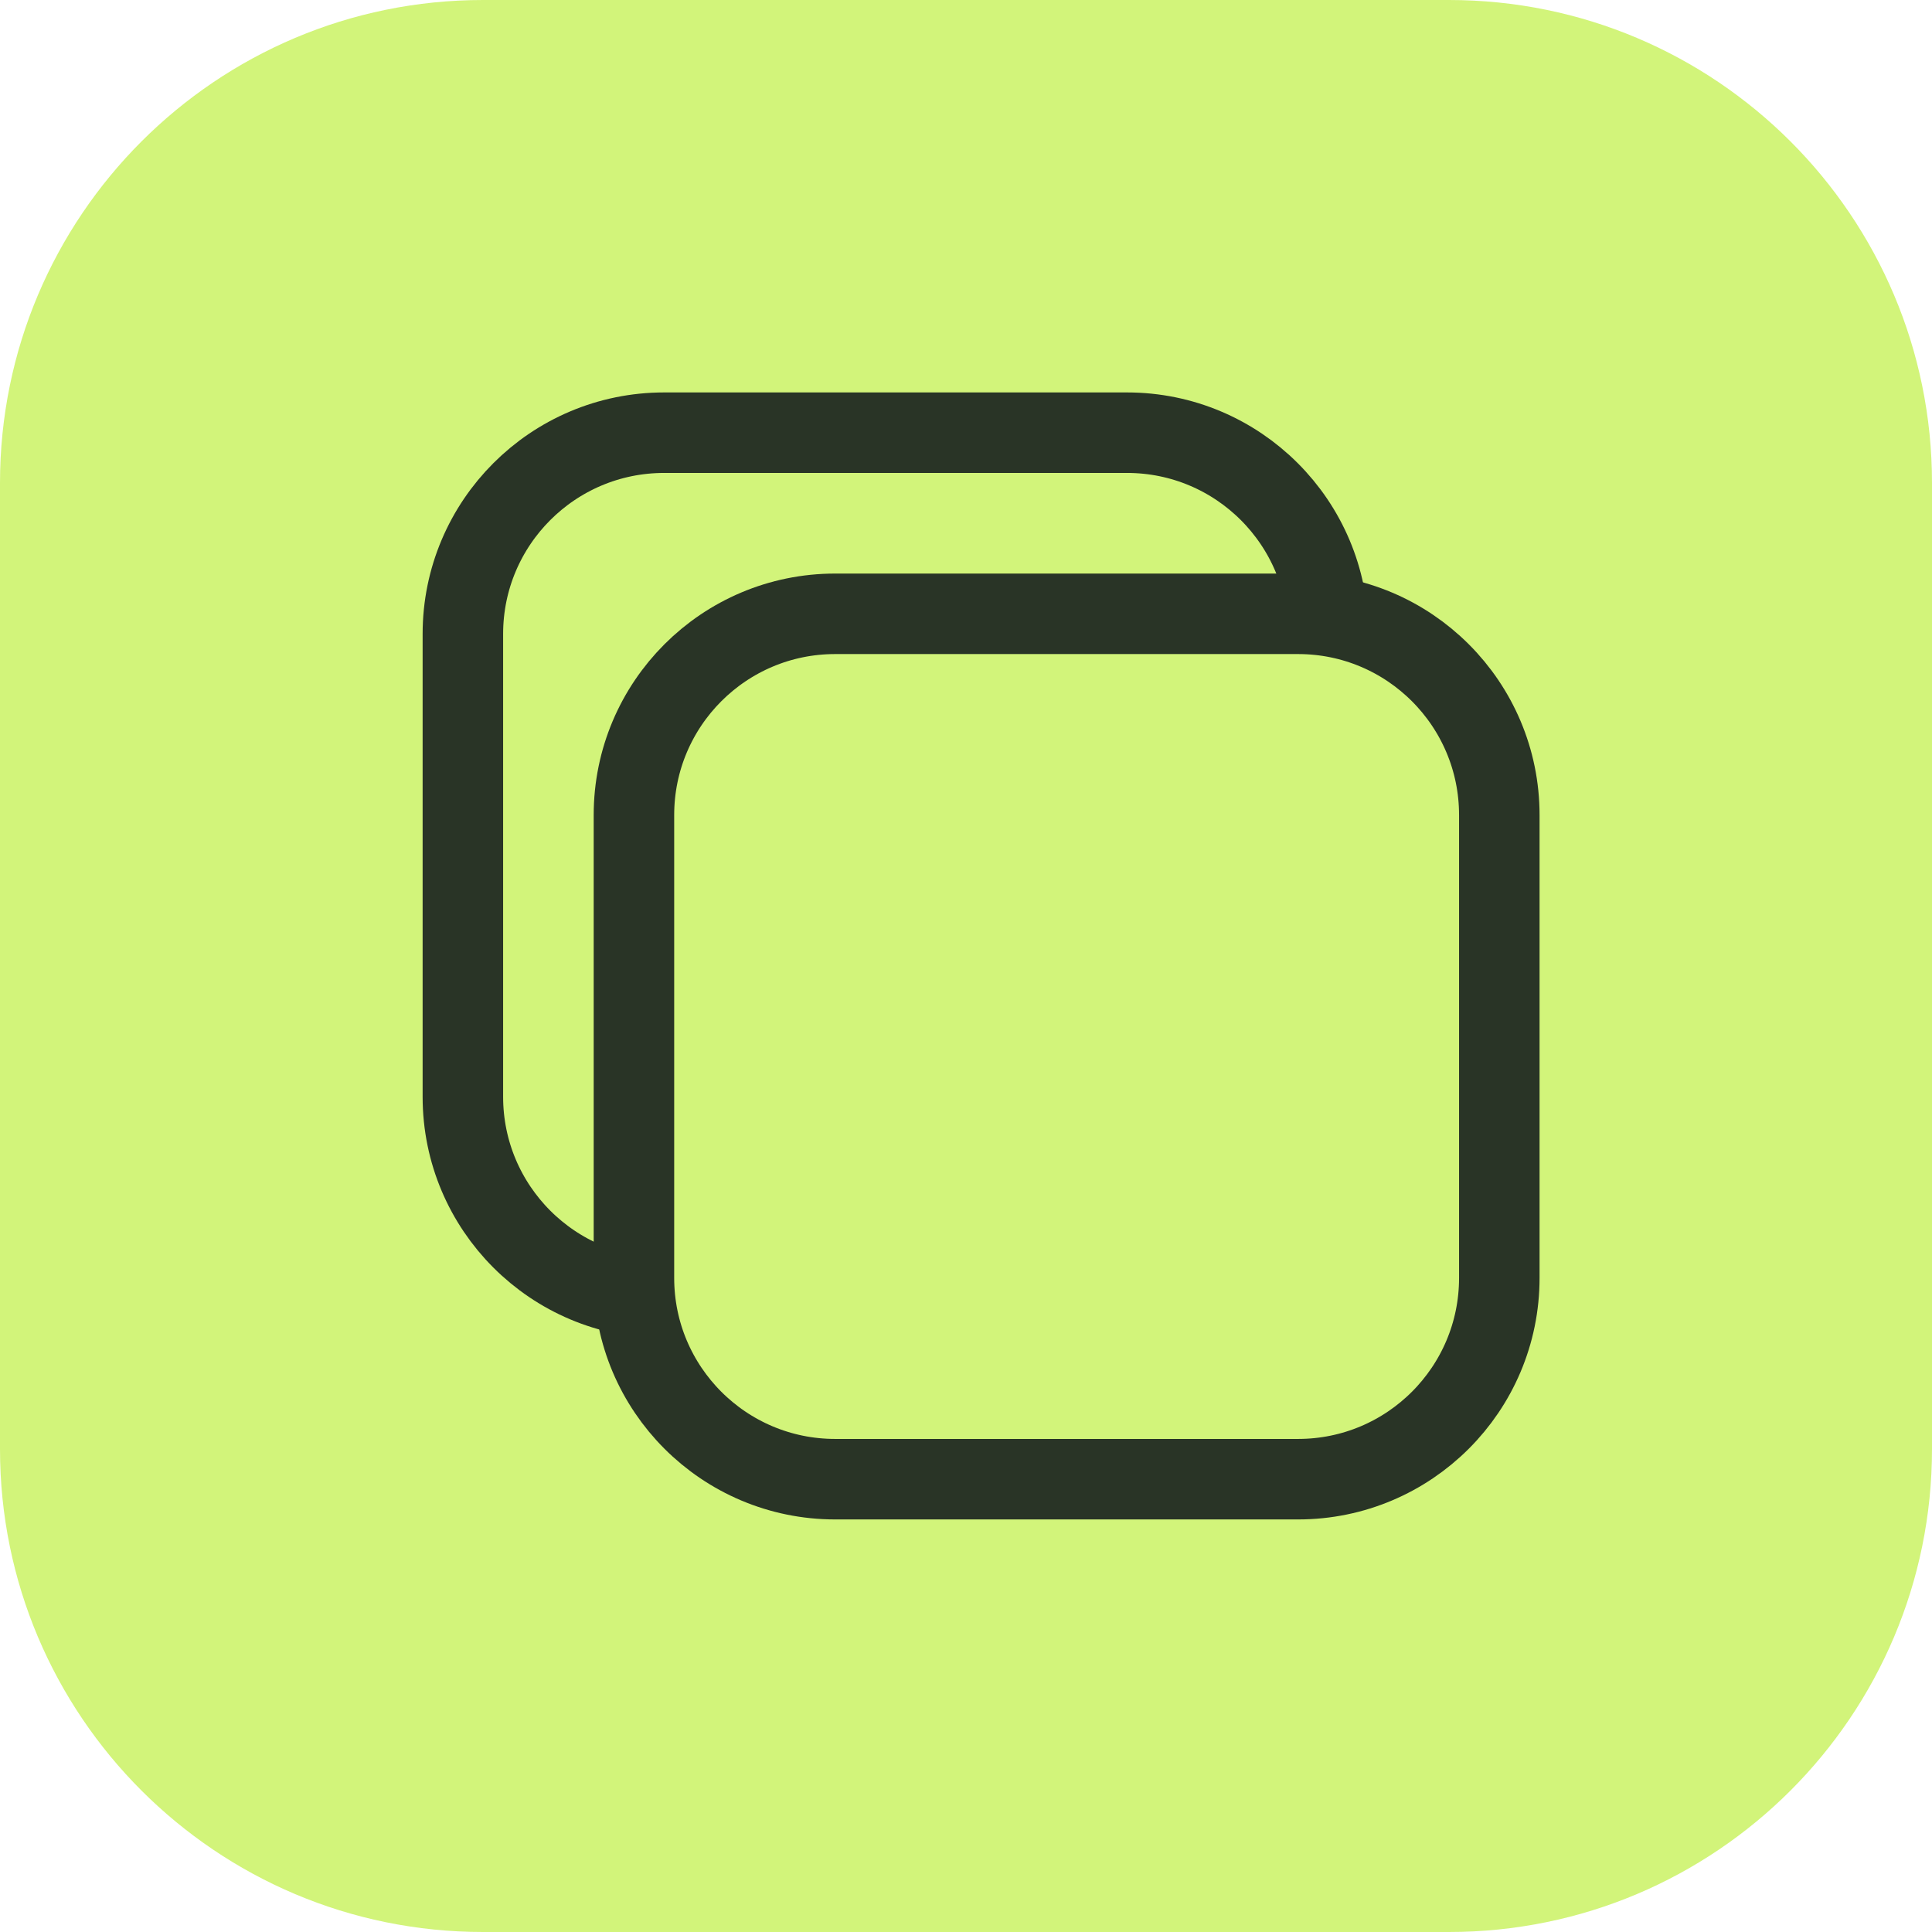
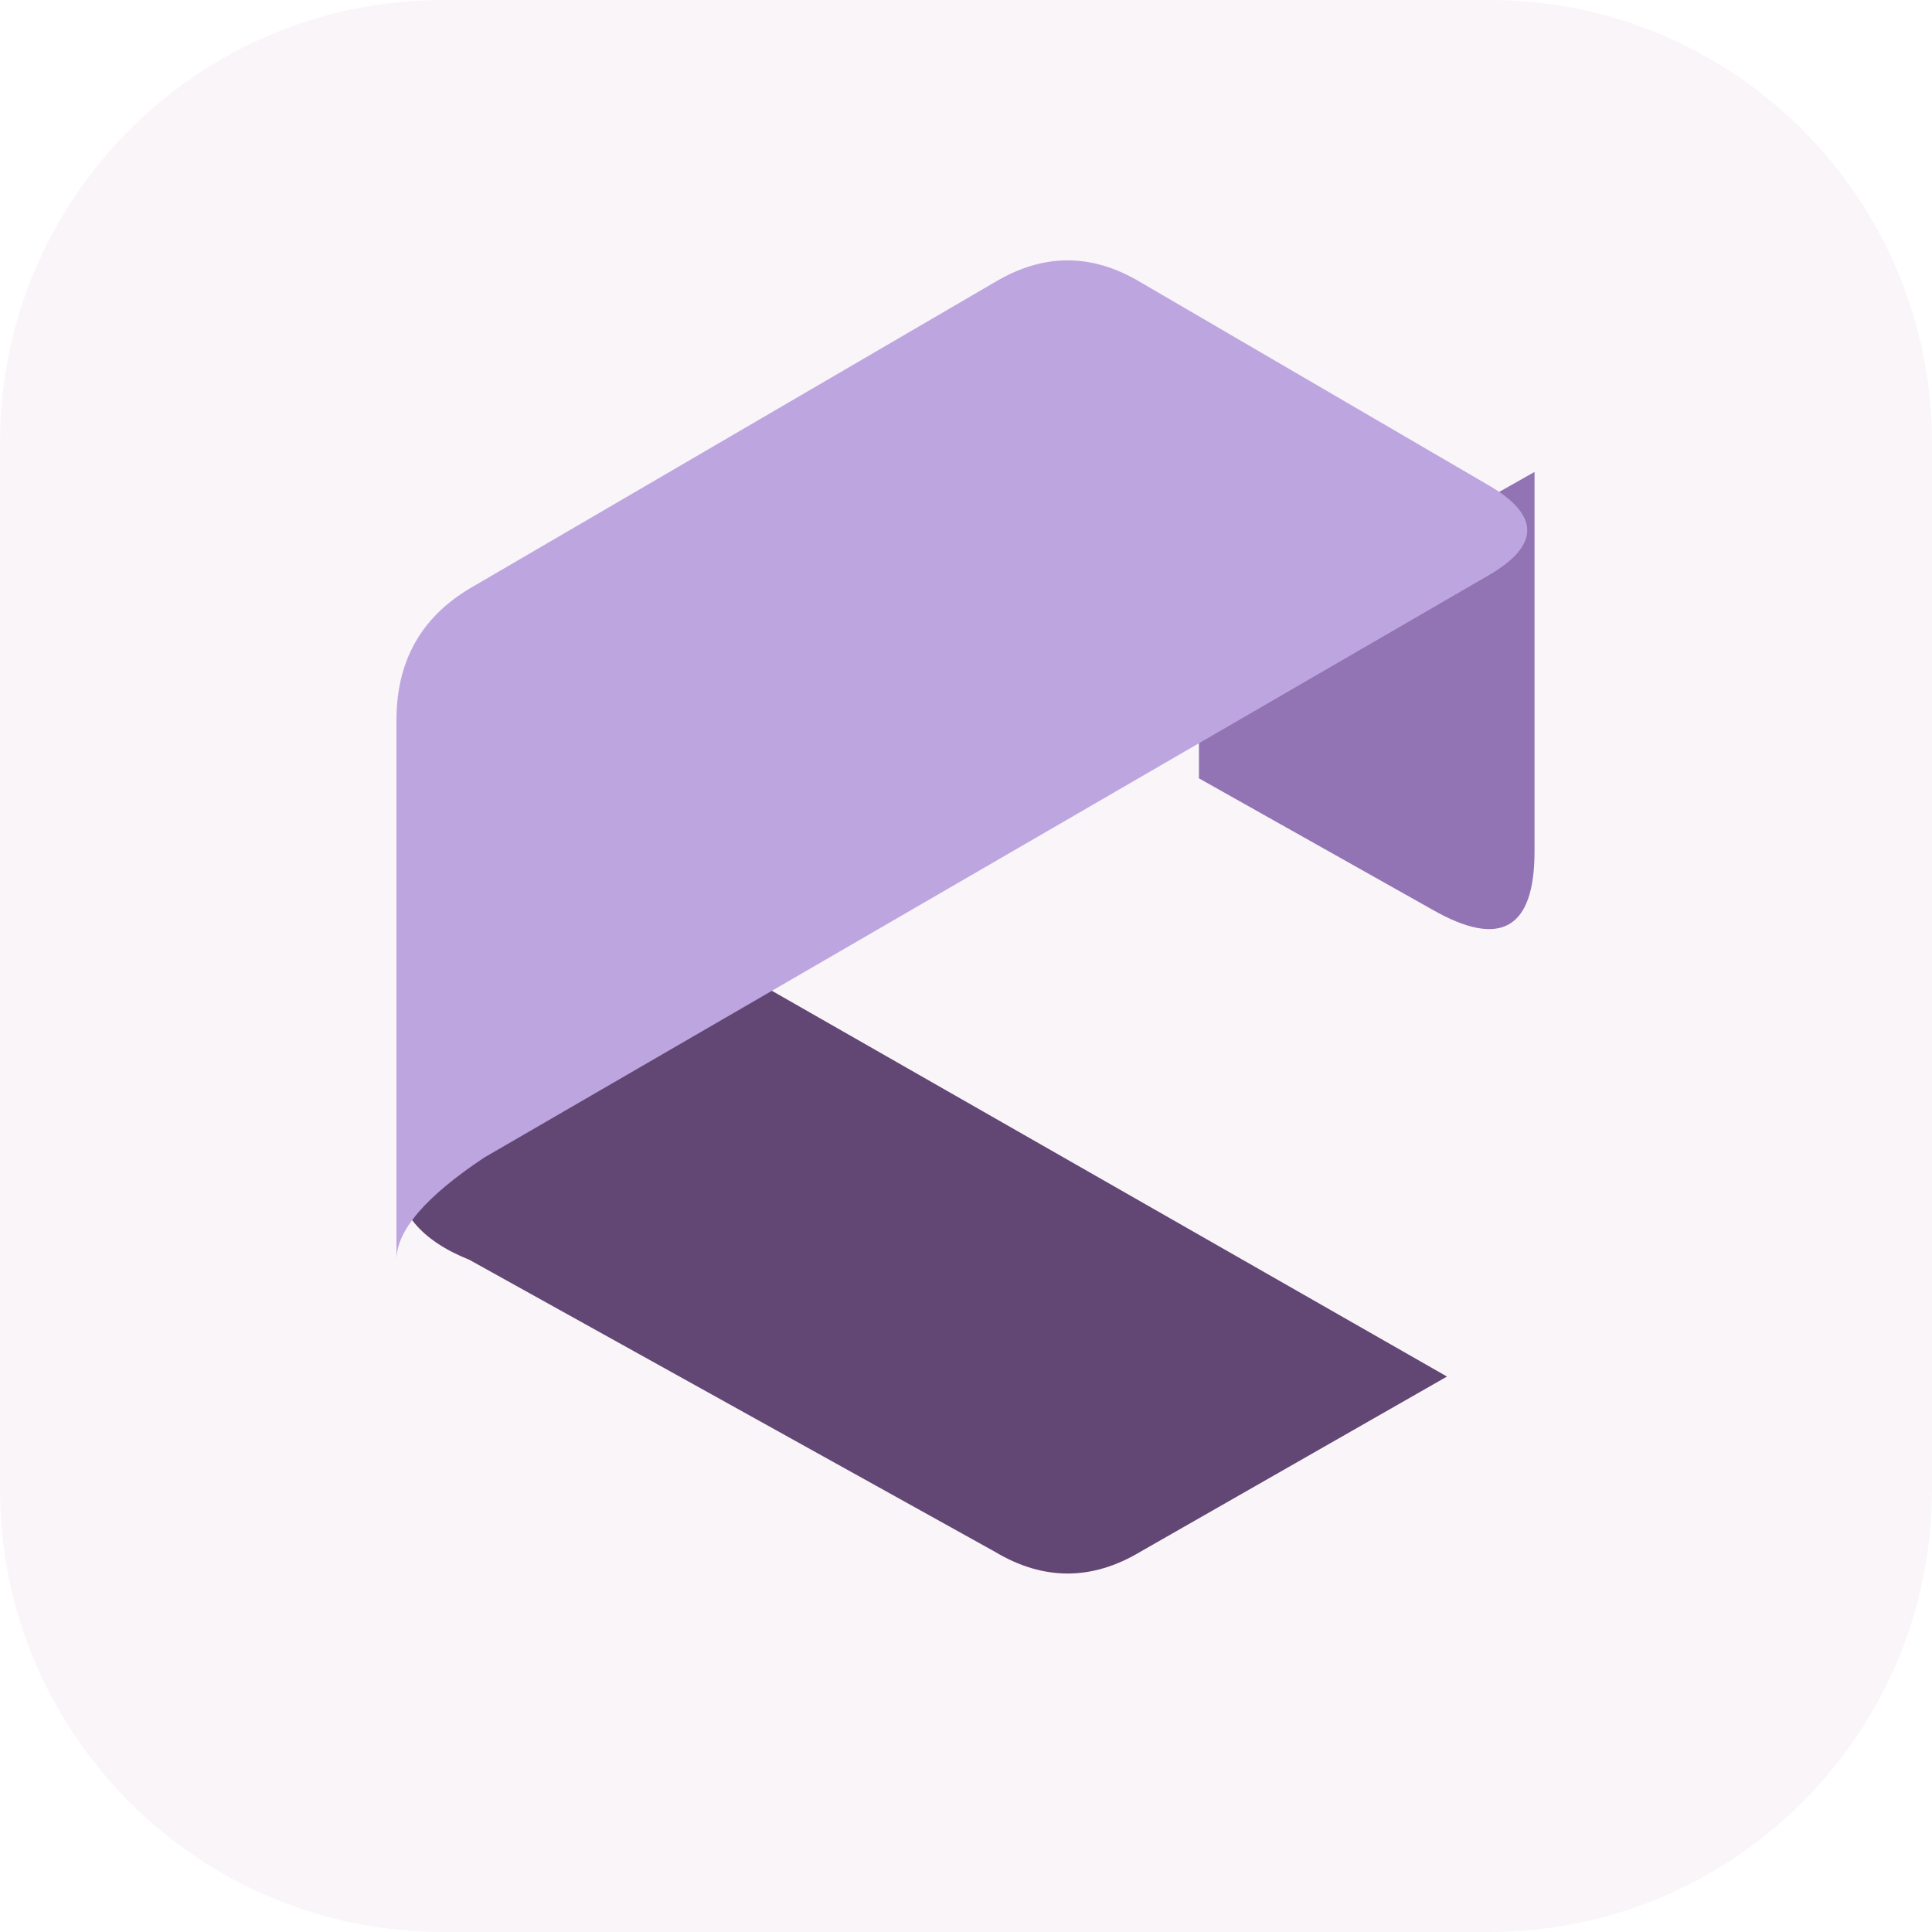
- <svg xmlns="http://www.w3.org/2000/svg" viewBox="0 0 192 192">
-   <rect width="192" height="192" rx="48" fill="#d2f47a" />
-   <g fill="none" stroke="#293426" stroke-width="8">
-     <rect x="46" y="43" width="86" height="86" rx="20" />
-     <rect x="63" y="61" width="86" height="86" rx="20" fill="#d2f47a" />
+ <svg xmlns="http://www.w3.org/2000/svg" viewBox="0 0 192 192" fill="none">
+   <rect width="192" height="192" rx="44" fill="#FAF5F9" />
+   <g transform="translate(22 15) scale(1.45)">
+     <path d="M12 70 35 56 84 84 63 96Q58 99 53 96L17 76Q12 74 12 70Z" fill="#624775" />
+     <path d="m67 35 23-13v26q0 8-7 4L67 43Z" fill="#9274B4" />
+     <path d="M12 70V39q0-6 5-9L53 9q5-3 10 0l24 14q5 3 0 6L18 69q-6 4-6 7Z" fill="#BDA6E0" />
  </g>
</svg>
